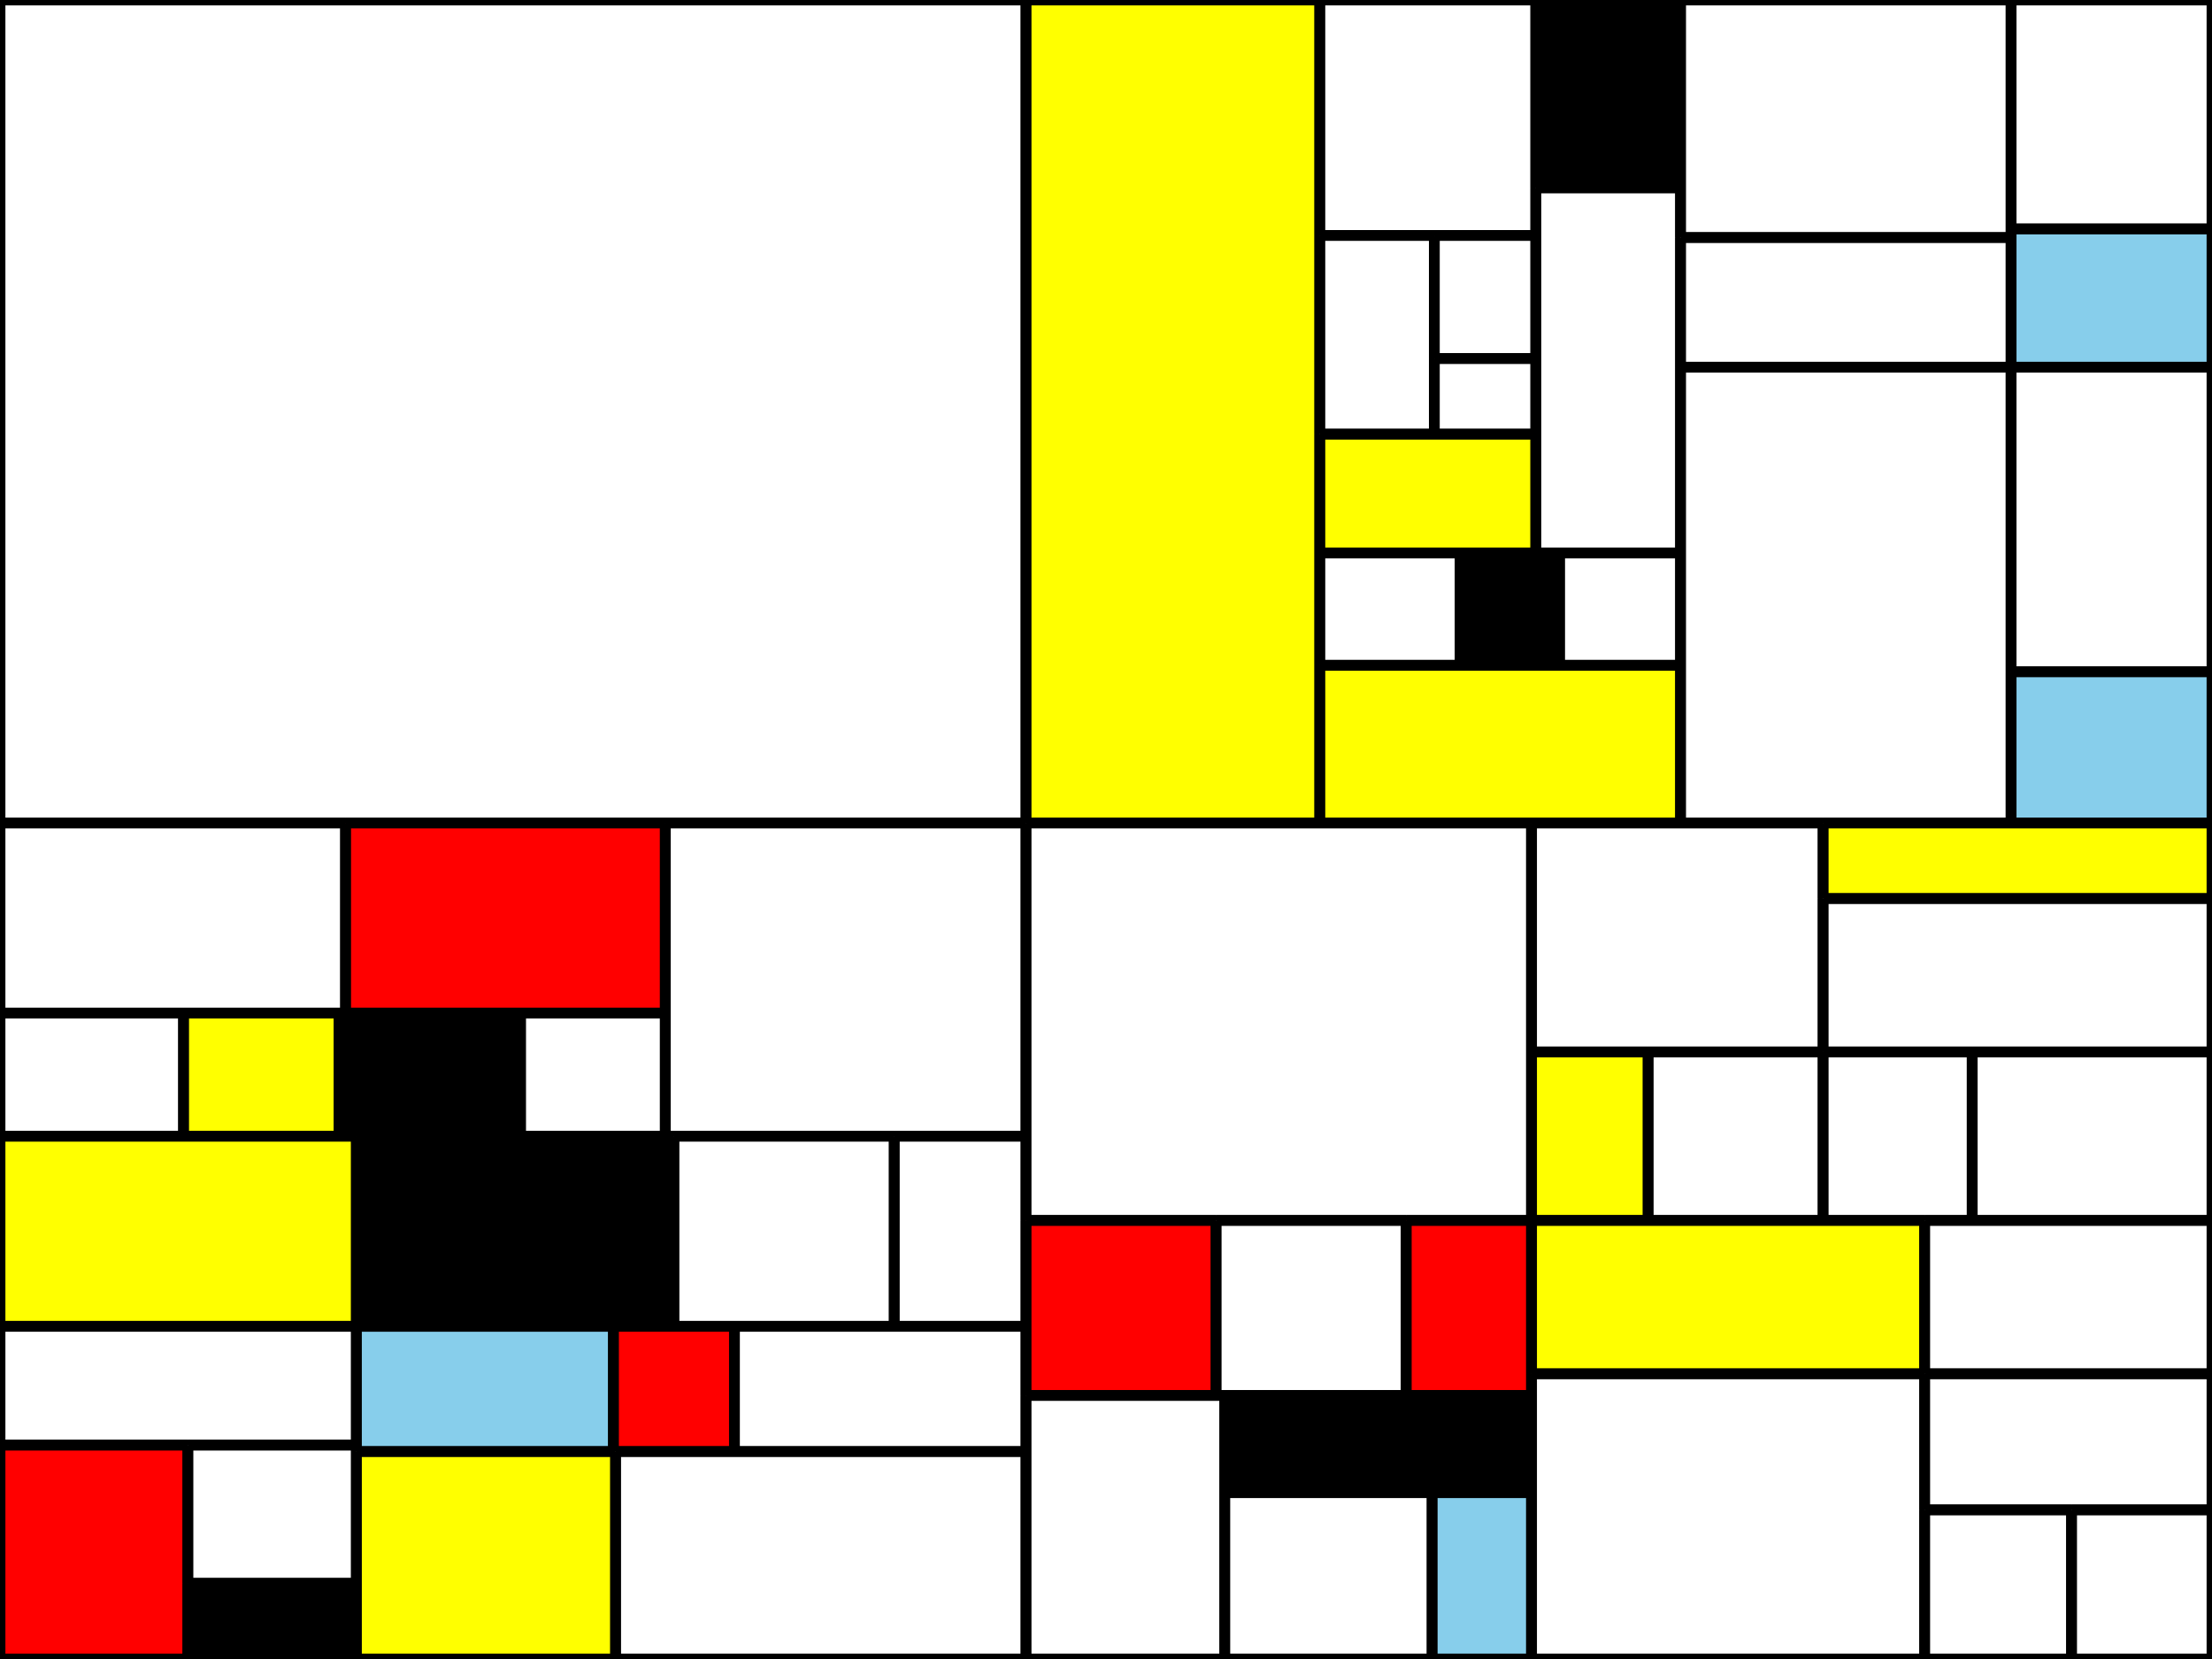
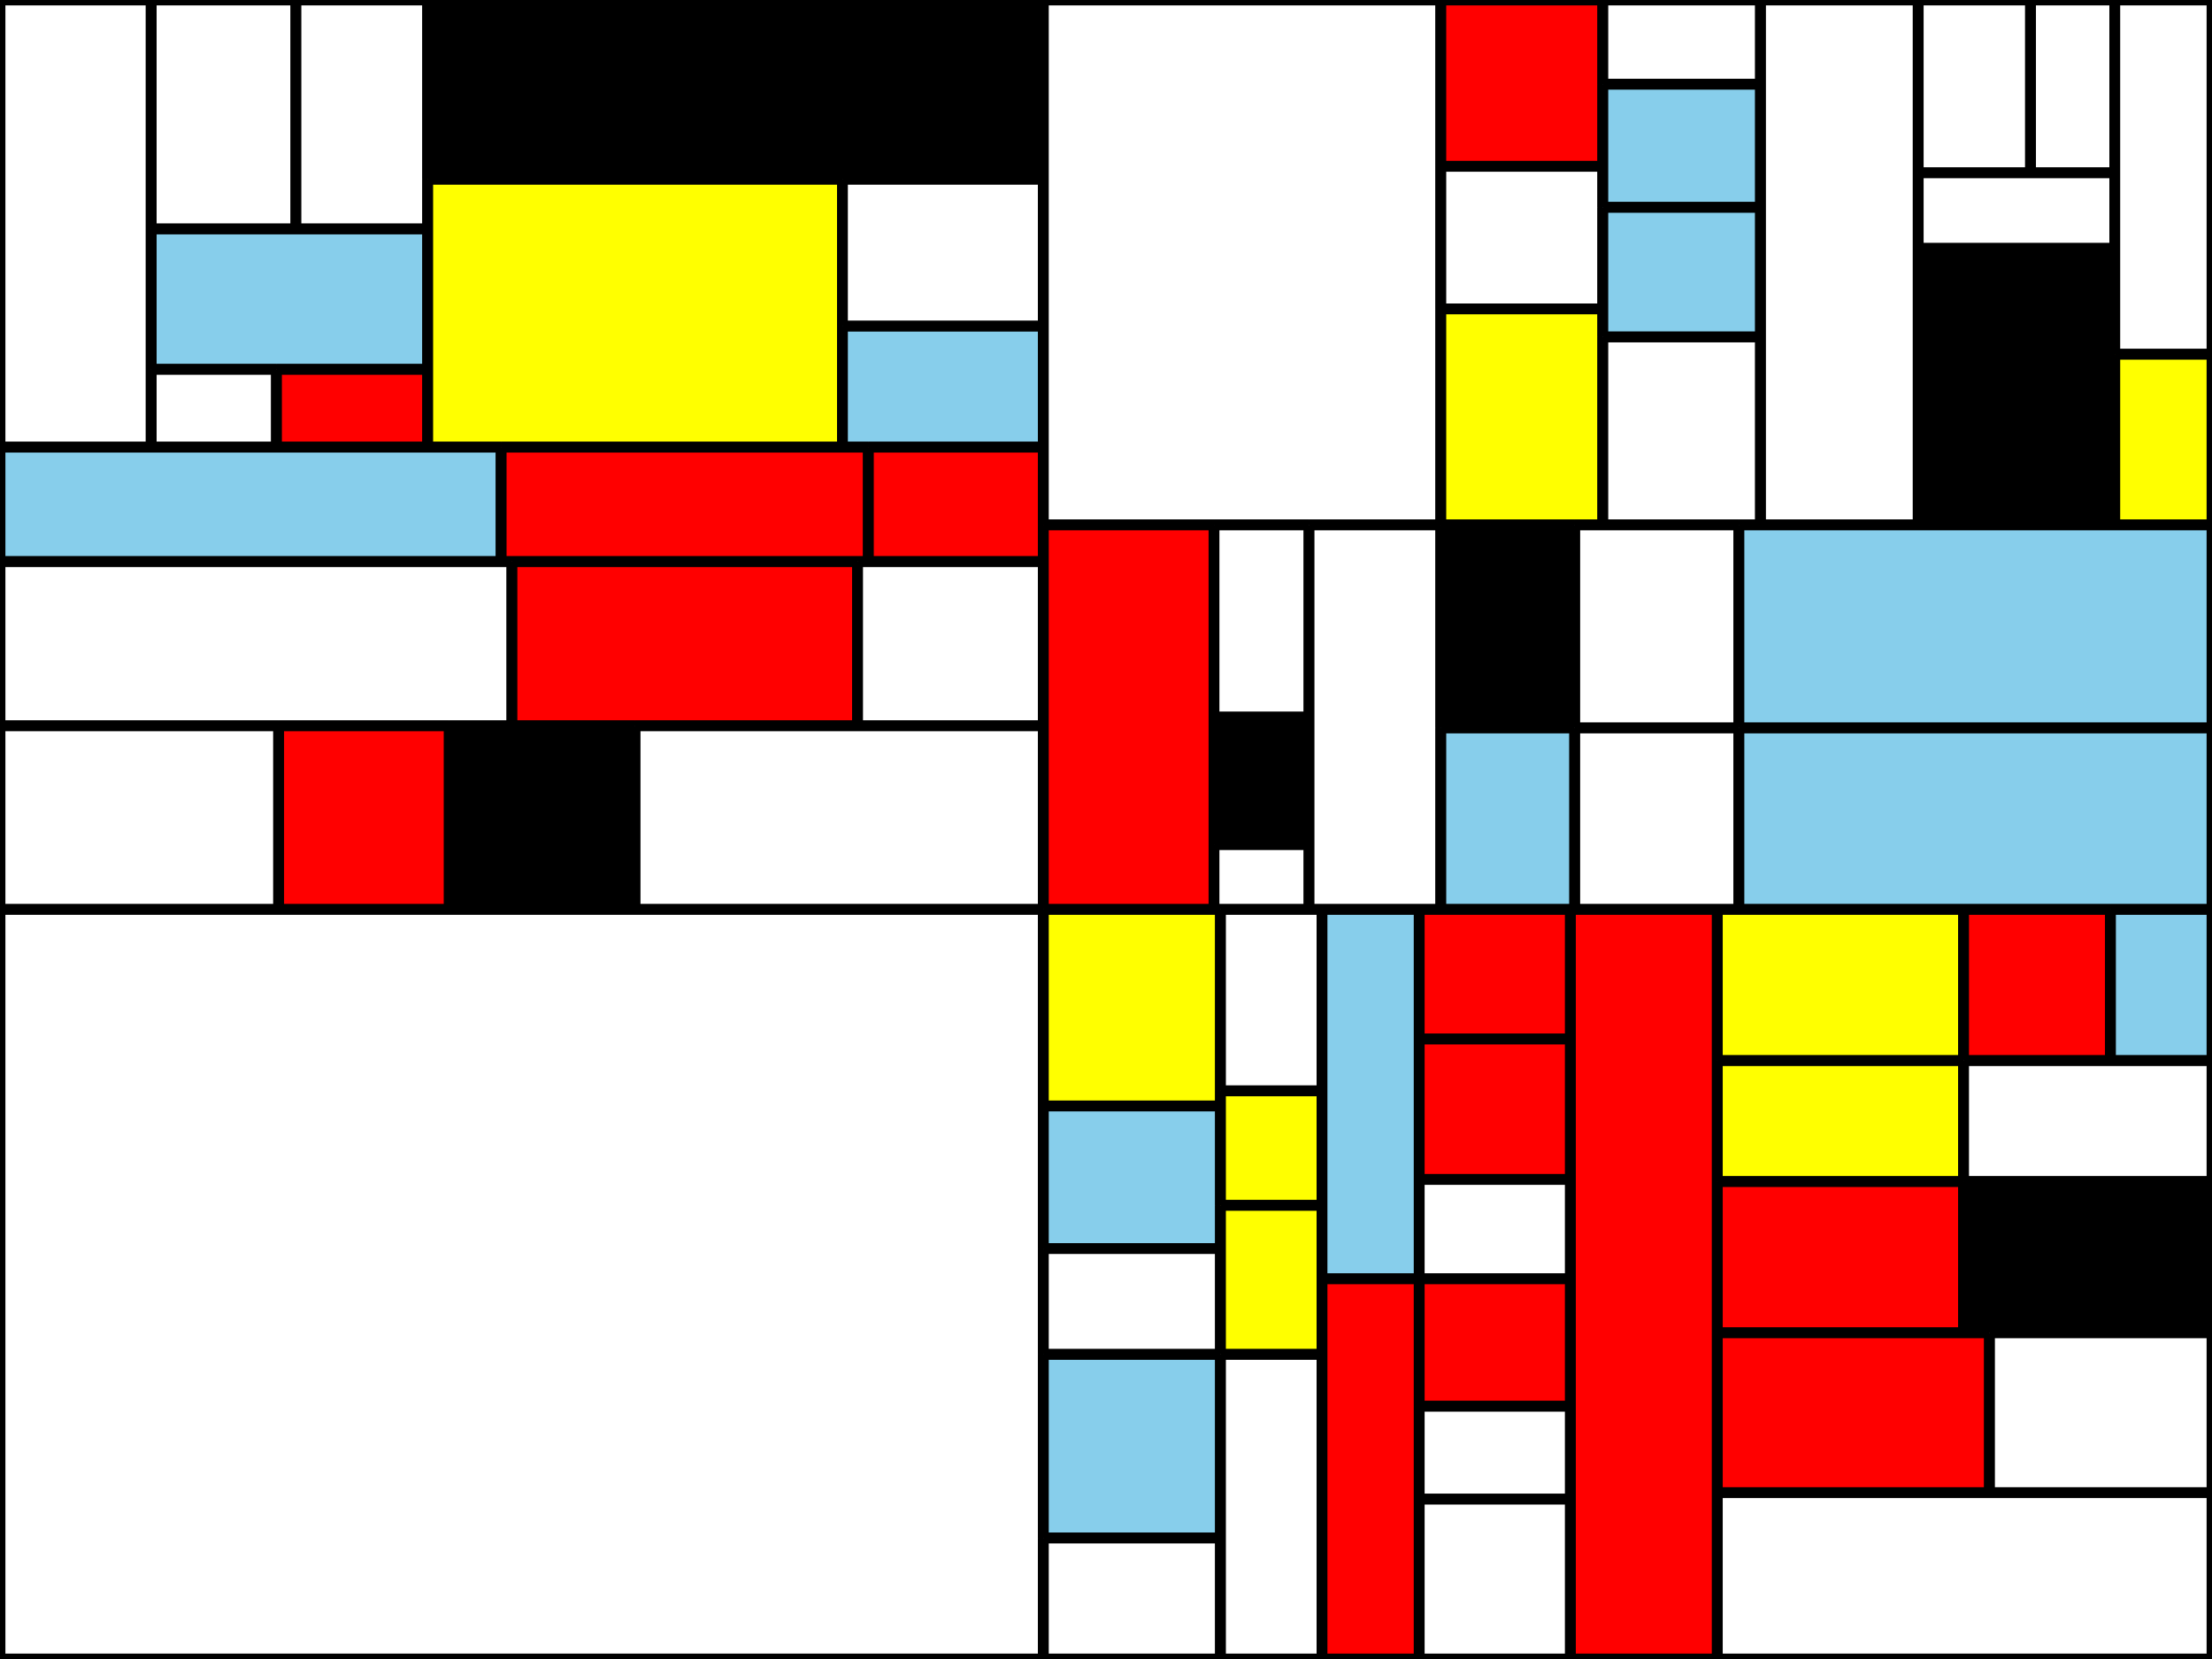
<svg xmlns="http://www.w3.org/2000/svg" width="1024" height="768">
  <defs>
    <style type="text/css">
        line {
        stroke: #000;
        stroke-width: 5px;
        }
    </style>
  </defs>
-   <rect x="0" y="0" width="475" height="381" style="fill: white" />
-   <line x1="0" y1="0" x2="475" y2="0" />
-   <line x1="0" y1="381" x2="0" y2="0" />
-   <line x1="475" y1="381" x2="475" y2="0" />
-   <line x1="475" y1="381" x2="0" y2="381" />
-   <rect x="475" y="0" width="136" height="381" style="fill: yellow" />
-   <line x1="475" y1="0" x2="611" y2="0" />
-   <line x1="475" y1="381" x2="475" y2="0" />
-   <line x1="611" y1="381" x2="611" y2="0" />
-   <line x1="611" y1="381" x2="475" y2="381" />
-   <rect x="611" y="0" width="100" height="109" style="fill: white" />
-   <line x1="611" y1="0" x2="711" y2="0" />
-   <line x1="611" y1="109" x2="611" y2="0" />
-   <line x1="711" y1="109" x2="711" y2="0" />
-   <line x1="711" y1="109" x2="611" y2="109" />
-   <rect x="611" y="109" width="53" height="92" style="fill: white" />
-   <line x1="611" y1="109" x2="664" y2="109" />
-   <line x1="611" y1="201" x2="611" y2="109" />
-   <line x1="664" y1="201" x2="664" y2="109" />
-   <line x1="664" y1="201" x2="611" y2="201" />
-   <rect x="664" y="109" width="47" height="57" style="fill: white" />
-   <line x1="664" y1="109" x2="711" y2="109" />
-   <line x1="664" y1="166" x2="664" y2="109" />
-   <line x1="711" y1="166" x2="711" y2="109" />
-   <line x1="711" y1="166" x2="664" y2="166" />
-   <rect x="664" y="166" width="47" height="35" style="fill: white" />
-   <line x1="664" y1="166" x2="711" y2="166" />
-   <line x1="664" y1="201" x2="664" y2="166" />
-   <line x1="711" y1="201" x2="711" y2="166" />
-   <line x1="711" y1="201" x2="664" y2="201" />
-   <rect x="611" y="201" width="100" height="55" style="fill: yellow" />
-   <line x1="611" y1="201" x2="711" y2="201" />
-   <line x1="611" y1="256" x2="611" y2="201" />
-   <line x1="711" y1="256" x2="711" y2="201" />
-   <line x1="711" y1="256" x2="611" y2="256" />
-   <rect x="711" y="0" width="67" height="87" style="fill: black" />
-   <line x1="711" y1="0" x2="778" y2="0" />
-   <line x1="711" y1="87" x2="711" y2="0" />
-   <line x1="778" y1="87" x2="778" y2="0" />
-   <line x1="778" y1="87" x2="711" y2="87" />
-   <rect x="711" y="87" width="67" height="169" style="fill: white" />
-   <line x1="711" y1="87" x2="778" y2="87" />
-   <line x1="711" y1="256" x2="711" y2="87" />
-   <line x1="778" y1="256" x2="778" y2="87" />
-   <line x1="778" y1="256" x2="711" y2="256" />
-   <rect x="611" y="256" width="65" height="52" style="fill: white" />
-   <line x1="611" y1="256" x2="676" y2="256" />
-   <line x1="611" y1="308" x2="611" y2="256" />
-   <line x1="676" y1="308" x2="676" y2="256" />
-   <line x1="676" y1="308" x2="611" y2="308" />
-   <rect x="676" y="256" width="46" height="52" style="fill: black" />
-   <line x1="676" y1="256" x2="722" y2="256" />
-   <line x1="676" y1="308" x2="676" y2="256" />
-   <line x1="722" y1="308" x2="722" y2="256" />
-   <line x1="722" y1="308" x2="676" y2="308" />
-   <rect x="722" y="256" width="56" height="52" style="fill: white" />
-   <line x1="722" y1="256" x2="778" y2="256" />
-   <line x1="722" y1="308" x2="722" y2="256" />
-   <line x1="778" y1="308" x2="778" y2="256" />
-   <line x1="778" y1="308" x2="722" y2="308" />
-   <rect x="611" y="308" width="167" height="73" style="fill: yellow" />
-   <line x1="611" y1="308" x2="778" y2="308" />
-   <line x1="611" y1="381" x2="611" y2="308" />
-   <line x1="778" y1="381" x2="778" y2="308" />
-   <line x1="778" y1="381" x2="611" y2="381" />
-   <rect x="778" y="0" width="153" height="110" style="fill: white" />
-   <line x1="778" y1="0" x2="931" y2="0" />
-   <line x1="778" y1="110" x2="778" y2="0" />
-   <line x1="931" y1="110" x2="931" y2="0" />
-   <line x1="931" y1="110" x2="778" y2="110" />
-   <rect x="778" y="110" width="153" height="60" style="fill: white" />
-   <line x1="778" y1="110" x2="931" y2="110" />
-   <line x1="778" y1="170" x2="778" y2="110" />
-   <line x1="931" y1="170" x2="931" y2="110" />
-   <line x1="931" y1="170" x2="778" y2="170" />
-   <rect x="931" y="0" width="93" height="106" style="fill: white" />
-   <line x1="931" y1="0" x2="1024" y2="0" />
-   <line x1="931" y1="106" x2="931" y2="0" />
-   <line x1="1024" y1="106" x2="1024" y2="0" />
-   <line x1="1024" y1="106" x2="931" y2="106" />
-   <rect x="931" y="106" width="93" height="64" style="fill: skyblue" />
-   <line x1="931" y1="106" x2="1024" y2="106" />
-   <line x1="931" y1="170" x2="931" y2="106" />
-   <line x1="1024" y1="170" x2="1024" y2="106" />
-   <line x1="1024" y1="170" x2="931" y2="170" />
-   <rect x="778" y="170" width="153" height="211" style="fill: white" />
-   <line x1="778" y1="170" x2="931" y2="170" />
-   <line x1="778" y1="381" x2="778" y2="170" />
-   <line x1="931" y1="381" x2="931" y2="170" />
-   <line x1="931" y1="381" x2="778" y2="381" />
-   <rect x="931" y="170" width="93" height="141" style="fill: white" />
-   <line x1="931" y1="170" x2="1024" y2="170" />
-   <line x1="931" y1="311" x2="931" y2="170" />
-   <line x1="1024" y1="311" x2="1024" y2="170" />
-   <line x1="1024" y1="311" x2="931" y2="311" />
-   <rect x="931" y="311" width="93" height="70" style="fill: skyblue" />
-   <line x1="931" y1="311" x2="1024" y2="311" />
-   <line x1="931" y1="381" x2="931" y2="311" />
-   <line x1="1024" y1="381" x2="1024" y2="311" />
-   <line x1="1024" y1="381" x2="931" y2="381" />
-   <rect x="0" y="381" width="160" height="88" style="fill: white" />
-   <line x1="0" y1="381" x2="160" y2="381" />
-   <line x1="0" y1="469" x2="0" y2="381" />
-   <line x1="160" y1="469" x2="160" y2="381" />
-   <line x1="160" y1="469" x2="0" y2="469" />
-   <rect x="160" y="381" width="148" height="88" style="fill: red" />
-   <line x1="160" y1="381" x2="308" y2="381" />
-   <line x1="160" y1="469" x2="160" y2="381" />
-   <line x1="308" y1="469" x2="308" y2="381" />
-   <line x1="308" y1="469" x2="160" y2="469" />
-   <rect x="0" y="469" width="85" height="57" style="fill: white" />
-   <line x1="0" y1="469" x2="85" y2="469" />
-   <line x1="0" y1="526" x2="0" y2="469" />
-   <line x1="85" y1="526" x2="85" y2="469" />
-   <line x1="85" y1="526" x2="0" y2="526" />
-   <rect x="85" y="469" width="72" height="57" style="fill: yellow" />
-   <line x1="85" y1="469" x2="157" y2="469" />
-   <line x1="85" y1="526" x2="85" y2="469" />
-   <line x1="157" y1="526" x2="157" y2="469" />
-   <line x1="157" y1="526" x2="85" y2="526" />
-   <rect x="157" y="469" width="84" height="57" style="fill: black" />
-   <line x1="157" y1="469" x2="241" y2="469" />
-   <line x1="157" y1="526" x2="157" y2="469" />
-   <line x1="241" y1="526" x2="241" y2="469" />
-   <line x1="241" y1="526" x2="157" y2="526" />
-   <rect x="241" y="469" width="67" height="57" style="fill: white" />
-   <line x1="241" y1="469" x2="308" y2="469" />
-   <line x1="241" y1="526" x2="241" y2="469" />
-   <line x1="308" y1="526" x2="308" y2="469" />
-   <line x1="308" y1="526" x2="241" y2="526" />
-   <rect x="308" y="381" width="167" height="145" style="fill: white" />
-   <line x1="308" y1="381" x2="475" y2="381" />
-   <line x1="308" y1="526" x2="308" y2="381" />
-   <line x1="475" y1="526" x2="475" y2="381" />
-   <line x1="475" y1="526" x2="308" y2="526" />
-   <rect x="0" y="526" width="165" height="88" style="fill: yellow" />
-   <line x1="0" y1="526" x2="165" y2="526" />
-   <line x1="0" y1="614" x2="0" y2="526" />
-   <line x1="165" y1="614" x2="165" y2="526" />
-   <line x1="165" y1="614" x2="0" y2="614" />
-   <rect x="165" y="526" width="147" height="88" style="fill: black" />
-   <line x1="165" y1="526" x2="312" y2="526" />
-   <line x1="165" y1="614" x2="165" y2="526" />
-   <line x1="312" y1="614" x2="312" y2="526" />
-   <line x1="312" y1="614" x2="165" y2="614" />
-   <rect x="312" y="526" width="102" height="88" style="fill: white" />
-   <line x1="312" y1="526" x2="414" y2="526" />
-   <line x1="312" y1="614" x2="312" y2="526" />
-   <line x1="414" y1="614" x2="414" y2="526" />
-   <line x1="414" y1="614" x2="312" y2="614" />
-   <rect x="414" y="526" width="61" height="88" style="fill: white" />
-   <line x1="414" y1="526" x2="475" y2="526" />
-   <line x1="414" y1="614" x2="414" y2="526" />
-   <line x1="475" y1="614" x2="475" y2="526" />
-   <line x1="475" y1="614" x2="414" y2="614" />
-   <rect x="0" y="614" width="165" height="55" style="fill: white" />
-   <line x1="0" y1="614" x2="165" y2="614" />
-   <line x1="0" y1="669" x2="0" y2="614" />
-   <line x1="165" y1="669" x2="165" y2="614" />
-   <line x1="165" y1="669" x2="0" y2="669" />
-   <rect x="0" y="669" width="87" height="99" style="fill: red" />
-   <line x1="0" y1="669" x2="87" y2="669" />
-   <line x1="0" y1="768" x2="0" y2="669" />
-   <line x1="87" y1="768" x2="87" y2="669" />
-   <line x1="87" y1="768" x2="0" y2="768" />
-   <rect x="87" y="669" width="78" height="64" style="fill: white" />
-   <line x1="87" y1="669" x2="165" y2="669" />
-   <line x1="87" y1="733" x2="87" y2="669" />
-   <line x1="165" y1="733" x2="165" y2="669" />
-   <line x1="165" y1="733" x2="87" y2="733" />
-   <rect x="87" y="733" width="78" height="35" style="fill: black" />
-   <line x1="87" y1="733" x2="165" y2="733" />
-   <line x1="87" y1="768" x2="87" y2="733" />
-   <line x1="165" y1="768" x2="165" y2="733" />
-   <line x1="165" y1="768" x2="87" y2="768" />
-   <rect x="165" y="614" width="119" height="58" style="fill: skyblue" />
-   <line x1="165" y1="614" x2="284" y2="614" />
-   <line x1="165" y1="672" x2="165" y2="614" />
-   <line x1="284" y1="672" x2="284" y2="614" />
-   <line x1="284" y1="672" x2="165" y2="672" />
-   <rect x="284" y="614" width="56" height="58" style="fill: red" />
-   <line x1="284" y1="614" x2="340" y2="614" />
-   <line x1="284" y1="672" x2="284" y2="614" />
-   <line x1="340" y1="672" x2="340" y2="614" />
-   <line x1="340" y1="672" x2="284" y2="672" />
-   <rect x="340" y="614" width="135" height="58" style="fill: white" />
-   <line x1="340" y1="614" x2="475" y2="614" />
-   <line x1="340" y1="672" x2="340" y2="614" />
-   <line x1="475" y1="672" x2="475" y2="614" />
-   <line x1="475" y1="672" x2="340" y2="672" />
-   <rect x="165" y="672" width="120" height="96" style="fill: yellow" />
-   <line x1="165" y1="672" x2="285" y2="672" />
-   <line x1="165" y1="768" x2="165" y2="672" />
-   <line x1="285" y1="768" x2="285" y2="672" />
-   <line x1="285" y1="768" x2="165" y2="768" />
-   <rect x="285" y="672" width="190" height="96" style="fill: white" />
-   <line x1="285" y1="672" x2="475" y2="672" />
-   <line x1="285" y1="768" x2="285" y2="672" />
-   <line x1="475" y1="768" x2="475" y2="672" />
-   <line x1="475" y1="768" x2="285" y2="768" />
-   <rect x="475" y="381" width="234" height="184" style="fill: white" />
-   <line x1="475" y1="381" x2="709" y2="381" />
-   <line x1="475" y1="565" x2="475" y2="381" />
-   <line x1="709" y1="565" x2="709" y2="381" />
-   <line x1="709" y1="565" x2="475" y2="565" />
-   <rect x="709" y="381" width="135" height="106" style="fill: white" />
-   <line x1="709" y1="381" x2="844" y2="381" />
-   <line x1="709" y1="487" x2="709" y2="381" />
-   <line x1="844" y1="487" x2="844" y2="381" />
-   <line x1="844" y1="487" x2="709" y2="487" />
-   <rect x="844" y="381" width="180" height="35" style="fill: yellow" />
-   <line x1="844" y1="381" x2="1024" y2="381" />
-   <line x1="844" y1="416" x2="844" y2="381" />
-   <line x1="1024" y1="416" x2="1024" y2="381" />
-   <line x1="1024" y1="416" x2="844" y2="416" />
-   <rect x="844" y="416" width="180" height="71" style="fill: white" />
-   <line x1="844" y1="416" x2="1024" y2="416" />
-   <line x1="844" y1="487" x2="844" y2="416" />
-   <line x1="1024" y1="487" x2="1024" y2="416" />
-   <line x1="1024" y1="487" x2="844" y2="487" />
-   <rect x="709" y="487" width="54" height="78" style="fill: yellow" />
-   <line x1="709" y1="487" x2="763" y2="487" />
-   <line x1="709" y1="565" x2="709" y2="487" />
-   <line x1="763" y1="565" x2="763" y2="487" />
-   <line x1="763" y1="565" x2="709" y2="565" />
-   <rect x="763" y="487" width="81" height="78" style="fill: white" />
-   <line x1="763" y1="487" x2="844" y2="487" />
-   <line x1="763" y1="565" x2="763" y2="487" />
-   <line x1="844" y1="565" x2="844" y2="487" />
-   <line x1="844" y1="565" x2="763" y2="565" />
-   <rect x="844" y="487" width="69" height="78" style="fill: white" />
-   <line x1="844" y1="487" x2="913" y2="487" />
-   <line x1="844" y1="565" x2="844" y2="487" />
-   <line x1="913" y1="565" x2="913" y2="487" />
-   <line x1="913" y1="565" x2="844" y2="565" />
-   <rect x="913" y="487" width="111" height="78" style="fill: white" />
-   <line x1="913" y1="487" x2="1024" y2="487" />
-   <line x1="913" y1="565" x2="913" y2="487" />
-   <line x1="1024" y1="565" x2="1024" y2="487" />
-   <line x1="1024" y1="565" x2="913" y2="565" />
-   <rect x="475" y="565" width="88" height="81" style="fill: red" />
-   <line x1="475" y1="565" x2="563" y2="565" />
-   <line x1="475" y1="646" x2="475" y2="565" />
-   <line x1="563" y1="646" x2="563" y2="565" />
-   <line x1="563" y1="646" x2="475" y2="646" />
-   <rect x="563" y="565" width="88" height="81" style="fill: white" />
-   <line x1="563" y1="565" x2="651" y2="565" />
-   <line x1="563" y1="646" x2="563" y2="565" />
-   <line x1="651" y1="646" x2="651" y2="565" />
-   <line x1="651" y1="646" x2="563" y2="646" />
-   <rect x="651" y="565" width="58" height="81" style="fill: red" />
-   <line x1="651" y1="565" x2="709" y2="565" />
-   <line x1="651" y1="646" x2="651" y2="565" />
-   <line x1="709" y1="646" x2="709" y2="565" />
-   <line x1="709" y1="646" x2="651" y2="646" />
-   <rect x="475" y="646" width="92" height="122" style="fill: white" />
-   <line x1="475" y1="646" x2="567" y2="646" />
-   <line x1="475" y1="768" x2="475" y2="646" />
-   <line x1="567" y1="768" x2="567" y2="646" />
-   <line x1="567" y1="768" x2="475" y2="768" />
-   <rect x="567" y="646" width="142" height="45" style="fill: black" />
-   <line x1="567" y1="646" x2="709" y2="646" />
-   <line x1="567" y1="691" x2="567" y2="646" />
-   <line x1="709" y1="691" x2="709" y2="646" />
-   <line x1="709" y1="691" x2="567" y2="691" />
-   <rect x="567" y="691" width="96" height="77" style="fill: white" />
-   <line x1="567" y1="691" x2="663" y2="691" />
-   <line x1="567" y1="768" x2="567" y2="691" />
-   <line x1="663" y1="768" x2="663" y2="691" />
-   <line x1="663" y1="768" x2="567" y2="768" />
-   <rect x="663" y="691" width="46" height="77" style="fill: skyblue" />
-   <line x1="663" y1="691" x2="709" y2="691" />
-   <line x1="663" y1="768" x2="663" y2="691" />
-   <line x1="709" y1="768" x2="709" y2="691" />
-   <line x1="709" y1="768" x2="663" y2="768" />
-   <rect x="709" y="565" width="182" height="71" style="fill: yellow" />
-   <line x1="709" y1="565" x2="891" y2="565" />
-   <line x1="709" y1="636" x2="709" y2="565" />
-   <line x1="891" y1="636" x2="891" y2="565" />
-   <line x1="891" y1="636" x2="709" y2="636" />
-   <rect x="891" y="565" width="133" height="71" style="fill: white" />
-   <line x1="891" y1="565" x2="1024" y2="565" />
-   <line x1="891" y1="636" x2="891" y2="565" />
-   <line x1="1024" y1="636" x2="1024" y2="565" />
-   <line x1="1024" y1="636" x2="891" y2="636" />
-   <rect x="709" y="636" width="182" height="132" style="fill: white" />
-   <line x1="709" y1="636" x2="891" y2="636" />
-   <line x1="709" y1="768" x2="709" y2="636" />
-   <line x1="891" y1="768" x2="891" y2="636" />
-   <line x1="891" y1="768" x2="709" y2="768" />
-   <rect x="891" y="636" width="133" height="63" style="fill: white" />
-   <line x1="891" y1="636" x2="1024" y2="636" />
-   <line x1="891" y1="699" x2="891" y2="636" />
-   <line x1="1024" y1="699" x2="1024" y2="636" />
-   <line x1="1024" y1="699" x2="891" y2="699" />
-   <rect x="891" y="699" width="68" height="69" style="fill: white" />
-   <line x1="891" y1="699" x2="959" y2="699" />
-   <line x1="891" y1="768" x2="891" y2="699" />
-   <line x1="959" y1="768" x2="959" y2="699" />
-   <line x1="959" y1="768" x2="891" y2="768" />
-   <rect x="959" y="699" width="65" height="69" style="fill: white" />
-   <line x1="959" y1="699" x2="1024" y2="699" />
-   <line x1="959" y1="768" x2="959" y2="699" />
-   <line x1="1024" y1="768" x2="1024" y2="699" />
-   <line x1="1024" y1="768" x2="959" y2="768" />
+   <rect x="0" y="0" width="70" height="207" style="fill: white" />
+   <line x1="0" y1="0" x2="70" y2="0" />
+   <line x1="0" y1="207" x2="0" y2="0" />
+   <line x1="70" y1="207" x2="70" y2="0" />
+   <line x1="70" y1="207" x2="0" y2="207" />
+   <rect x="70" y="0" width="67" height="106" style="fill: white" />
+   <line x1="70" y1="0" x2="137" y2="0" />
+   <line x1="70" y1="106" x2="70" y2="0" />
+   <line x1="137" y1="106" x2="137" y2="0" />
+   <line x1="137" y1="106" x2="70" y2="106" />
+   <rect x="137" y="0" width="61" height="106" style="fill: white" />
+   <line x1="137" y1="0" x2="198" y2="0" />
+   <line x1="137" y1="106" x2="137" y2="0" />
+   <line x1="198" y1="106" x2="198" y2="0" />
+   <line x1="198" y1="106" x2="137" y2="106" />
+   <rect x="70" y="106" width="128" height="65" style="fill: skyblue" />
+   <line x1="70" y1="106" x2="198" y2="106" />
+   <line x1="70" y1="171" x2="70" y2="106" />
+   <line x1="198" y1="171" x2="198" y2="106" />
+   <line x1="198" y1="171" x2="70" y2="171" />
+   <rect x="70" y="171" width="58" height="36" style="fill: white" />
+   <line x1="70" y1="171" x2="128" y2="171" />
+   <line x1="70" y1="207" x2="70" y2="171" />
+   <line x1="128" y1="207" x2="128" y2="171" />
+   <line x1="128" y1="207" x2="70" y2="207" />
+   <rect x="128" y="171" width="70" height="36" style="fill: red" />
+   <line x1="128" y1="171" x2="198" y2="171" />
+   <line x1="128" y1="207" x2="128" y2="171" />
+   <line x1="198" y1="207" x2="198" y2="171" />
+   <line x1="198" y1="207" x2="128" y2="207" />
+   <rect x="198" y="0" width="285" height="83" style="fill: black" />
+   <line x1="198" y1="0" x2="483" y2="0" />
+   <line x1="198" y1="83" x2="198" y2="0" />
+   <line x1="483" y1="83" x2="483" y2="0" />
+   <line x1="483" y1="83" x2="198" y2="83" />
+   <rect x="198" y="83" width="192" height="124" style="fill: yellow" />
+   <line x1="198" y1="83" x2="390" y2="83" />
+   <line x1="198" y1="207" x2="198" y2="83" />
+   <line x1="390" y1="207" x2="390" y2="83" />
+   <line x1="390" y1="207" x2="198" y2="207" />
+   <rect x="390" y="83" width="93" height="68" style="fill: white" />
+   <line x1="390" y1="83" x2="483" y2="83" />
+   <line x1="390" y1="151" x2="390" y2="83" />
+   <line x1="483" y1="151" x2="483" y2="83" />
+   <line x1="483" y1="151" x2="390" y2="151" />
+   <rect x="390" y="151" width="93" height="56" style="fill: skyblue" />
+   <line x1="390" y1="151" x2="483" y2="151" />
+   <line x1="390" y1="207" x2="390" y2="151" />
+   <line x1="483" y1="207" x2="483" y2="151" />
+   <line x1="483" y1="207" x2="390" y2="207" />
+   <rect x="0" y="207" width="232" height="53" style="fill: skyblue" />
+   <line x1="0" y1="207" x2="232" y2="207" />
+   <line x1="0" y1="260" x2="0" y2="207" />
+   <line x1="232" y1="260" x2="232" y2="207" />
+   <line x1="232" y1="260" x2="0" y2="260" />
+   <rect x="232" y="207" width="170" height="53" style="fill: red" />
+   <line x1="232" y1="207" x2="402" y2="207" />
+   <line x1="232" y1="260" x2="232" y2="207" />
+   <line x1="402" y1="260" x2="402" y2="207" />
+   <line x1="402" y1="260" x2="232" y2="260" />
+   <rect x="402" y="207" width="81" height="53" style="fill: red" />
+   <line x1="402" y1="207" x2="483" y2="207" />
+   <line x1="402" y1="260" x2="402" y2="207" />
+   <line x1="483" y1="260" x2="483" y2="207" />
+   <line x1="483" y1="260" x2="402" y2="260" />
+   <rect x="0" y="260" width="237" height="76" style="fill: white" />
+   <line x1="0" y1="260" x2="237" y2="260" />
+   <line x1="0" y1="336" x2="0" y2="260" />
+   <line x1="237" y1="336" x2="237" y2="260" />
+   <line x1="237" y1="336" x2="0" y2="336" />
+   <rect x="237" y="260" width="160" height="76" style="fill: red" />
+   <line x1="237" y1="260" x2="397" y2="260" />
+   <line x1="237" y1="336" x2="237" y2="260" />
+   <line x1="397" y1="336" x2="397" y2="260" />
+   <line x1="397" y1="336" x2="237" y2="336" />
+   <rect x="397" y="260" width="86" height="76" style="fill: white" />
+   <line x1="397" y1="260" x2="483" y2="260" />
+   <line x1="397" y1="336" x2="397" y2="260" />
+   <line x1="483" y1="336" x2="483" y2="260" />
+   <line x1="483" y1="336" x2="397" y2="336" />
+   <rect x="0" y="336" width="129" height="85" style="fill: white" />
+   <line x1="0" y1="336" x2="129" y2="336" />
+   <line x1="0" y1="421" x2="0" y2="336" />
+   <line x1="129" y1="421" x2="129" y2="336" />
+   <line x1="129" y1="421" x2="0" y2="421" />
+   <rect x="129" y="336" width="79" height="85" style="fill: red" />
+   <line x1="129" y1="336" x2="208" y2="336" />
+   <line x1="129" y1="421" x2="129" y2="336" />
+   <line x1="208" y1="421" x2="208" y2="336" />
+   <line x1="208" y1="421" x2="129" y2="421" />
+   <rect x="208" y="336" width="86" height="85" style="fill: black" />
+   <line x1="208" y1="336" x2="294" y2="336" />
+   <line x1="208" y1="421" x2="208" y2="336" />
+   <line x1="294" y1="421" x2="294" y2="336" />
+   <line x1="294" y1="421" x2="208" y2="421" />
+   <rect x="294" y="336" width="189" height="85" style="fill: white" />
+   <line x1="294" y1="336" x2="483" y2="336" />
+   <line x1="294" y1="421" x2="294" y2="336" />
+   <line x1="483" y1="421" x2="483" y2="336" />
+   <line x1="483" y1="421" x2="294" y2="421" />
+   <rect x="483" y="0" width="184" height="243" style="fill: white" />
+   <line x1="483" y1="0" x2="667" y2="0" />
+   <line x1="483" y1="243" x2="483" y2="0" />
+   <line x1="667" y1="243" x2="667" y2="0" />
+   <line x1="667" y1="243" x2="483" y2="243" />
+   <rect x="667" y="0" width="75" height="77" style="fill: red" />
+   <line x1="667" y1="0" x2="742" y2="0" />
+   <line x1="667" y1="77" x2="667" y2="0" />
+   <line x1="742" y1="77" x2="742" y2="0" />
+   <line x1="742" y1="77" x2="667" y2="77" />
+   <rect x="667" y="77" width="75" height="66" style="fill: white" />
+   <line x1="667" y1="77" x2="742" y2="77" />
+   <line x1="667" y1="143" x2="667" y2="77" />
+   <line x1="742" y1="143" x2="742" y2="77" />
+   <line x1="742" y1="143" x2="667" y2="143" />
+   <rect x="667" y="143" width="75" height="100" style="fill: yellow" />
+   <line x1="667" y1="143" x2="742" y2="143" />
+   <line x1="667" y1="243" x2="667" y2="143" />
+   <line x1="742" y1="243" x2="742" y2="143" />
+   <line x1="742" y1="243" x2="667" y2="243" />
+   <rect x="742" y="0" width="73" height="39" style="fill: white" />
+   <line x1="742" y1="0" x2="815" y2="0" />
+   <line x1="742" y1="39" x2="742" y2="0" />
+   <line x1="815" y1="39" x2="815" y2="0" />
+   <line x1="815" y1="39" x2="742" y2="39" />
+   <rect x="742" y="39" width="73" height="57" style="fill: skyblue" />
+   <line x1="742" y1="39" x2="815" y2="39" />
+   <line x1="742" y1="96" x2="742" y2="39" />
+   <line x1="815" y1="96" x2="815" y2="39" />
+   <line x1="815" y1="96" x2="742" y2="96" />
+   <rect x="742" y="96" width="73" height="60" style="fill: skyblue" />
+   <line x1="742" y1="96" x2="815" y2="96" />
+   <line x1="742" y1="156" x2="742" y2="96" />
+   <line x1="815" y1="156" x2="815" y2="96" />
+   <line x1="815" y1="156" x2="742" y2="156" />
+   <rect x="742" y="156" width="73" height="87" style="fill: white" />
+   <line x1="742" y1="156" x2="815" y2="156" />
+   <line x1="742" y1="243" x2="742" y2="156" />
+   <line x1="815" y1="243" x2="815" y2="156" />
+   <line x1="815" y1="243" x2="742" y2="243" />
+   <rect x="815" y="0" width="73" height="243" style="fill: white" />
+   <line x1="815" y1="0" x2="888" y2="0" />
+   <line x1="815" y1="243" x2="815" y2="0" />
+   <line x1="888" y1="243" x2="888" y2="0" />
+   <line x1="888" y1="243" x2="815" y2="243" />
+   <rect x="888" y="0" width="52" height="80" style="fill: white" />
+   <line x1="888" y1="0" x2="940" y2="0" />
+   <line x1="888" y1="80" x2="888" y2="0" />
+   <line x1="940" y1="80" x2="940" y2="0" />
+   <line x1="940" y1="80" x2="888" y2="80" />
+   <rect x="940" y="0" width="39" height="80" style="fill: white" />
+   <line x1="940" y1="0" x2="979" y2="0" />
+   <line x1="940" y1="80" x2="940" y2="0" />
+   <line x1="979" y1="80" x2="979" y2="0" />
+   <line x1="979" y1="80" x2="940" y2="80" />
+   <rect x="888" y="80" width="91" height="35" style="fill: white" />
+   <line x1="888" y1="80" x2="979" y2="80" />
+   <line x1="888" y1="115" x2="888" y2="80" />
+   <line x1="979" y1="115" x2="979" y2="80" />
+   <line x1="979" y1="115" x2="888" y2="115" />
+   <rect x="888" y="115" width="91" height="57" style="fill: black" />
+   <line x1="888" y1="115" x2="979" y2="115" />
+   <line x1="888" y1="172" x2="888" y2="115" />
+   <line x1="979" y1="172" x2="979" y2="115" />
+   <line x1="979" y1="172" x2="888" y2="172" />
+   <rect x="888" y="172" width="91" height="71" style="fill: black" />
+   <line x1="888" y1="172" x2="979" y2="172" />
+   <line x1="888" y1="243" x2="888" y2="172" />
+   <line x1="979" y1="243" x2="979" y2="172" />
+   <line x1="979" y1="243" x2="888" y2="243" />
+   <rect x="979" y="0" width="45" height="164" style="fill: white" />
+   <line x1="979" y1="0" x2="1024" y2="0" />
+   <line x1="979" y1="164" x2="979" y2="0" />
+   <line x1="1024" y1="164" x2="1024" y2="0" />
+   <line x1="1024" y1="164" x2="979" y2="164" />
+   <rect x="979" y="164" width="45" height="79" style="fill: yellow" />
+   <line x1="979" y1="164" x2="1024" y2="164" />
+   <line x1="979" y1="243" x2="979" y2="164" />
+   <line x1="1024" y1="243" x2="1024" y2="164" />
+   <line x1="1024" y1="243" x2="979" y2="243" />
+   <rect x="483" y="243" width="79" height="178" style="fill: red" />
+   <line x1="483" y1="243" x2="562" y2="243" />
+   <line x1="483" y1="421" x2="483" y2="243" />
+   <line x1="562" y1="421" x2="562" y2="243" />
+   <line x1="562" y1="421" x2="483" y2="421" />
+   <rect x="562" y="243" width="44" height="89" style="fill: white" />
+   <line x1="562" y1="243" x2="606" y2="243" />
+   <line x1="562" y1="332" x2="562" y2="243" />
+   <line x1="606" y1="332" x2="606" y2="243" />
+   <line x1="606" y1="332" x2="562" y2="332" />
+   <rect x="562" y="332" width="44" height="59" style="fill: black" />
+   <line x1="562" y1="332" x2="606" y2="332" />
+   <line x1="562" y1="391" x2="562" y2="332" />
+   <line x1="606" y1="391" x2="606" y2="332" />
+   <line x1="606" y1="391" x2="562" y2="391" />
+   <rect x="562" y="391" width="44" height="30" style="fill: white" />
+   <line x1="562" y1="391" x2="606" y2="391" />
+   <line x1="562" y1="421" x2="562" y2="391" />
+   <line x1="606" y1="421" x2="606" y2="391" />
+   <line x1="606" y1="421" x2="562" y2="421" />
+   <rect x="606" y="243" width="61" height="178" style="fill: white" />
+   <line x1="606" y1="243" x2="667" y2="243" />
+   <line x1="606" y1="421" x2="606" y2="243" />
+   <line x1="667" y1="421" x2="667" y2="243" />
+   <line x1="667" y1="421" x2="606" y2="421" />
+   <rect x="667" y="243" width="62" height="94" style="fill: black" />
+   <line x1="667" y1="243" x2="729" y2="243" />
+   <line x1="667" y1="337" x2="667" y2="243" />
+   <line x1="729" y1="337" x2="729" y2="243" />
+   <line x1="729" y1="337" x2="667" y2="337" />
+   <rect x="729" y="243" width="76" height="94" style="fill: white" />
+   <line x1="729" y1="243" x2="805" y2="243" />
+   <line x1="729" y1="337" x2="729" y2="243" />
+   <line x1="805" y1="337" x2="805" y2="243" />
+   <line x1="805" y1="337" x2="729" y2="337" />
+   <rect x="805" y="243" width="219" height="94" style="fill: skyblue" />
+   <line x1="805" y1="243" x2="1024" y2="243" />
+   <line x1="805" y1="337" x2="805" y2="243" />
+   <line x1="1024" y1="337" x2="1024" y2="243" />
+   <line x1="1024" y1="337" x2="805" y2="337" />
+   <rect x="667" y="337" width="62" height="84" style="fill: skyblue" />
+   <line x1="667" y1="337" x2="729" y2="337" />
+   <line x1="667" y1="421" x2="667" y2="337" />
+   <line x1="729" y1="421" x2="729" y2="337" />
+   <line x1="729" y1="421" x2="667" y2="421" />
+   <rect x="729" y="337" width="76" height="84" style="fill: white" />
+   <line x1="729" y1="337" x2="805" y2="337" />
+   <line x1="729" y1="421" x2="729" y2="337" />
+   <line x1="805" y1="421" x2="805" y2="337" />
+   <line x1="805" y1="421" x2="729" y2="421" />
+   <rect x="805" y="337" width="219" height="84" style="fill: skyblue" />
+   <line x1="805" y1="337" x2="1024" y2="337" />
+   <line x1="805" y1="421" x2="805" y2="337" />
+   <line x1="1024" y1="421" x2="1024" y2="337" />
+   <line x1="1024" y1="421" x2="805" y2="421" />
+   <rect x="0" y="421" width="483" height="347" style="fill: white" />
+   <line x1="0" y1="421" x2="483" y2="421" />
+   <line x1="0" y1="768" x2="0" y2="421" />
+   <line x1="483" y1="768" x2="483" y2="421" />
+   <line x1="483" y1="768" x2="0" y2="768" />
+   <rect x="483" y="421" width="82" height="91" style="fill: yellow" />
+   <line x1="483" y1="421" x2="565" y2="421" />
+   <line x1="483" y1="512" x2="483" y2="421" />
+   <line x1="565" y1="512" x2="565" y2="421" />
+   <line x1="565" y1="512" x2="483" y2="512" />
+   <rect x="483" y="512" width="82" height="66" style="fill: skyblue" />
+   <line x1="483" y1="512" x2="565" y2="512" />
+   <line x1="483" y1="578" x2="483" y2="512" />
+   <line x1="565" y1="578" x2="565" y2="512" />
+   <line x1="565" y1="578" x2="483" y2="578" />
+   <rect x="483" y="578" width="82" height="49" style="fill: white" />
+   <line x1="483" y1="578" x2="565" y2="578" />
+   <line x1="483" y1="627" x2="483" y2="578" />
+   <line x1="565" y1="627" x2="565" y2="578" />
+   <line x1="565" y1="627" x2="483" y2="627" />
+   <rect x="565" y="421" width="47" height="84" style="fill: white" />
+   <line x1="565" y1="421" x2="612" y2="421" />
+   <line x1="565" y1="505" x2="565" y2="421" />
+   <line x1="612" y1="505" x2="612" y2="421" />
+   <line x1="612" y1="505" x2="565" y2="505" />
+   <rect x="565" y="505" width="47" height="53" style="fill: yellow" />
+   <line x1="565" y1="505" x2="612" y2="505" />
+   <line x1="565" y1="558" x2="565" y2="505" />
+   <line x1="612" y1="558" x2="612" y2="505" />
+   <line x1="612" y1="558" x2="565" y2="558" />
+   <rect x="565" y="558" width="47" height="69" style="fill: yellow" />
+   <line x1="565" y1="558" x2="612" y2="558" />
+   <line x1="565" y1="627" x2="565" y2="558" />
+   <line x1="612" y1="627" x2="612" y2="558" />
+   <line x1="612" y1="627" x2="565" y2="627" />
+   <rect x="483" y="627" width="82" height="85" style="fill: skyblue" />
+   <line x1="483" y1="627" x2="565" y2="627" />
+   <line x1="483" y1="712" x2="483" y2="627" />
+   <line x1="565" y1="712" x2="565" y2="627" />
+   <line x1="565" y1="712" x2="483" y2="712" />
+   <rect x="483" y="712" width="82" height="56" style="fill: white" />
+   <line x1="483" y1="712" x2="565" y2="712" />
+   <line x1="483" y1="768" x2="483" y2="712" />
+   <line x1="565" y1="768" x2="565" y2="712" />
+   <line x1="565" y1="768" x2="483" y2="768" />
+   <rect x="565" y="627" width="47" height="141" style="fill: white" />
+   <line x1="565" y1="627" x2="612" y2="627" />
+   <line x1="565" y1="768" x2="565" y2="627" />
+   <line x1="612" y1="768" x2="612" y2="627" />
+   <line x1="612" y1="768" x2="565" y2="768" />
+   <rect x="612" y="421" width="45" height="171" style="fill: skyblue" />
+   <line x1="612" y1="421" x2="657" y2="421" />
+   <line x1="612" y1="592" x2="612" y2="421" />
+   <line x1="657" y1="592" x2="657" y2="421" />
+   <line x1="657" y1="592" x2="612" y2="592" />
+   <rect x="657" y="421" width="70" height="60" style="fill: red" />
+   <line x1="657" y1="421" x2="727" y2="421" />
+   <line x1="657" y1="481" x2="657" y2="421" />
+   <line x1="727" y1="481" x2="727" y2="421" />
+   <line x1="727" y1="481" x2="657" y2="481" />
+   <rect x="657" y="481" width="70" height="65" style="fill: red" />
+   <line x1="657" y1="481" x2="727" y2="481" />
+   <line x1="657" y1="546" x2="657" y2="481" />
+   <line x1="727" y1="546" x2="727" y2="481" />
+   <line x1="727" y1="546" x2="657" y2="546" />
+   <rect x="657" y="546" width="70" height="46" style="fill: white" />
+   <line x1="657" y1="546" x2="727" y2="546" />
+   <line x1="657" y1="592" x2="657" y2="546" />
+   <line x1="727" y1="592" x2="727" y2="546" />
+   <line x1="727" y1="592" x2="657" y2="592" />
+   <rect x="612" y="592" width="45" height="176" style="fill: red" />
+   <line x1="612" y1="592" x2="657" y2="592" />
+   <line x1="612" y1="768" x2="612" y2="592" />
+   <line x1="657" y1="768" x2="657" y2="592" />
+   <line x1="657" y1="768" x2="612" y2="768" />
+   <rect x="657" y="592" width="70" height="59" style="fill: red" />
+   <line x1="657" y1="592" x2="727" y2="592" />
+   <line x1="657" y1="651" x2="657" y2="592" />
+   <line x1="727" y1="651" x2="727" y2="592" />
+   <line x1="727" y1="651" x2="657" y2="651" />
+   <rect x="657" y="651" width="70" height="43" style="fill: white" />
+   <line x1="657" y1="651" x2="727" y2="651" />
+   <line x1="657" y1="694" x2="657" y2="651" />
+   <line x1="727" y1="694" x2="727" y2="651" />
+   <line x1="727" y1="694" x2="657" y2="694" />
+   <rect x="657" y="694" width="70" height="74" style="fill: white" />
+   <line x1="657" y1="694" x2="727" y2="694" />
+   <line x1="657" y1="768" x2="657" y2="694" />
+   <line x1="727" y1="768" x2="727" y2="694" />
+   <line x1="727" y1="768" x2="657" y2="768" />
+   <rect x="727" y="421" width="68" height="347" style="fill: red" />
+   <line x1="727" y1="421" x2="795" y2="421" />
+   <line x1="727" y1="768" x2="727" y2="421" />
+   <line x1="795" y1="768" x2="795" y2="421" />
+   <line x1="795" y1="768" x2="727" y2="768" />
+   <rect x="795" y="421" width="114" height="70" style="fill: yellow" />
+   <line x1="795" y1="421" x2="909" y2="421" />
+   <line x1="795" y1="491" x2="795" y2="421" />
+   <line x1="909" y1="491" x2="909" y2="421" />
+   <line x1="909" y1="491" x2="795" y2="491" />
+   <rect x="909" y="421" width="68" height="70" style="fill: red" />
+   <line x1="909" y1="421" x2="977" y2="421" />
+   <line x1="909" y1="491" x2="909" y2="421" />
+   <line x1="977" y1="491" x2="977" y2="421" />
+   <line x1="977" y1="491" x2="909" y2="491" />
+   <rect x="977" y="421" width="47" height="70" style="fill: skyblue" />
+   <line x1="977" y1="421" x2="1024" y2="421" />
+   <line x1="977" y1="491" x2="977" y2="421" />
+   <line x1="1024" y1="491" x2="1024" y2="421" />
+   <line x1="1024" y1="491" x2="977" y2="491" />
+   <rect x="795" y="491" width="114" height="56" style="fill: yellow" />
+   <line x1="795" y1="491" x2="909" y2="491" />
+   <line x1="795" y1="547" x2="795" y2="491" />
+   <line x1="909" y1="547" x2="909" y2="491" />
+   <line x1="909" y1="547" x2="795" y2="547" />
+   <rect x="795" y="547" width="114" height="70" style="fill: red" />
+   <line x1="795" y1="547" x2="909" y2="547" />
+   <line x1="795" y1="617" x2="795" y2="547" />
+   <line x1="909" y1="617" x2="909" y2="547" />
+   <line x1="909" y1="617" x2="795" y2="617" />
+   <rect x="909" y="491" width="115" height="56" style="fill: white" />
+   <line x1="909" y1="491" x2="1024" y2="491" />
+   <line x1="909" y1="547" x2="909" y2="491" />
+   <line x1="1024" y1="547" x2="1024" y2="491" />
+   <line x1="1024" y1="547" x2="909" y2="547" />
+   <rect x="909" y="547" width="115" height="70" style="fill: black" />
+   <line x1="909" y1="547" x2="1024" y2="547" />
+   <line x1="909" y1="617" x2="909" y2="547" />
+   <line x1="1024" y1="617" x2="1024" y2="547" />
+   <line x1="1024" y1="617" x2="909" y2="617" />
+   <rect x="795" y="617" width="126" height="74" style="fill: red" />
+   <line x1="795" y1="617" x2="921" y2="617" />
+   <line x1="795" y1="691" x2="795" y2="617" />
+   <line x1="921" y1="691" x2="921" y2="617" />
+   <line x1="921" y1="691" x2="795" y2="691" />
+   <rect x="921" y="617" width="103" height="74" style="fill: white" />
+   <line x1="921" y1="617" x2="1024" y2="617" />
+   <line x1="921" y1="691" x2="921" y2="617" />
+   <line x1="1024" y1="691" x2="1024" y2="617" />
+   <line x1="1024" y1="691" x2="921" y2="691" />
+   <rect x="795" y="691" width="229" height="77" style="fill: white" />
+   <line x1="795" y1="691" x2="1024" y2="691" />
+   <line x1="795" y1="768" x2="795" y2="691" />
+   <line x1="1024" y1="768" x2="1024" y2="691" />
+   <line x1="1024" y1="768" x2="795" y2="768" />
</svg>
